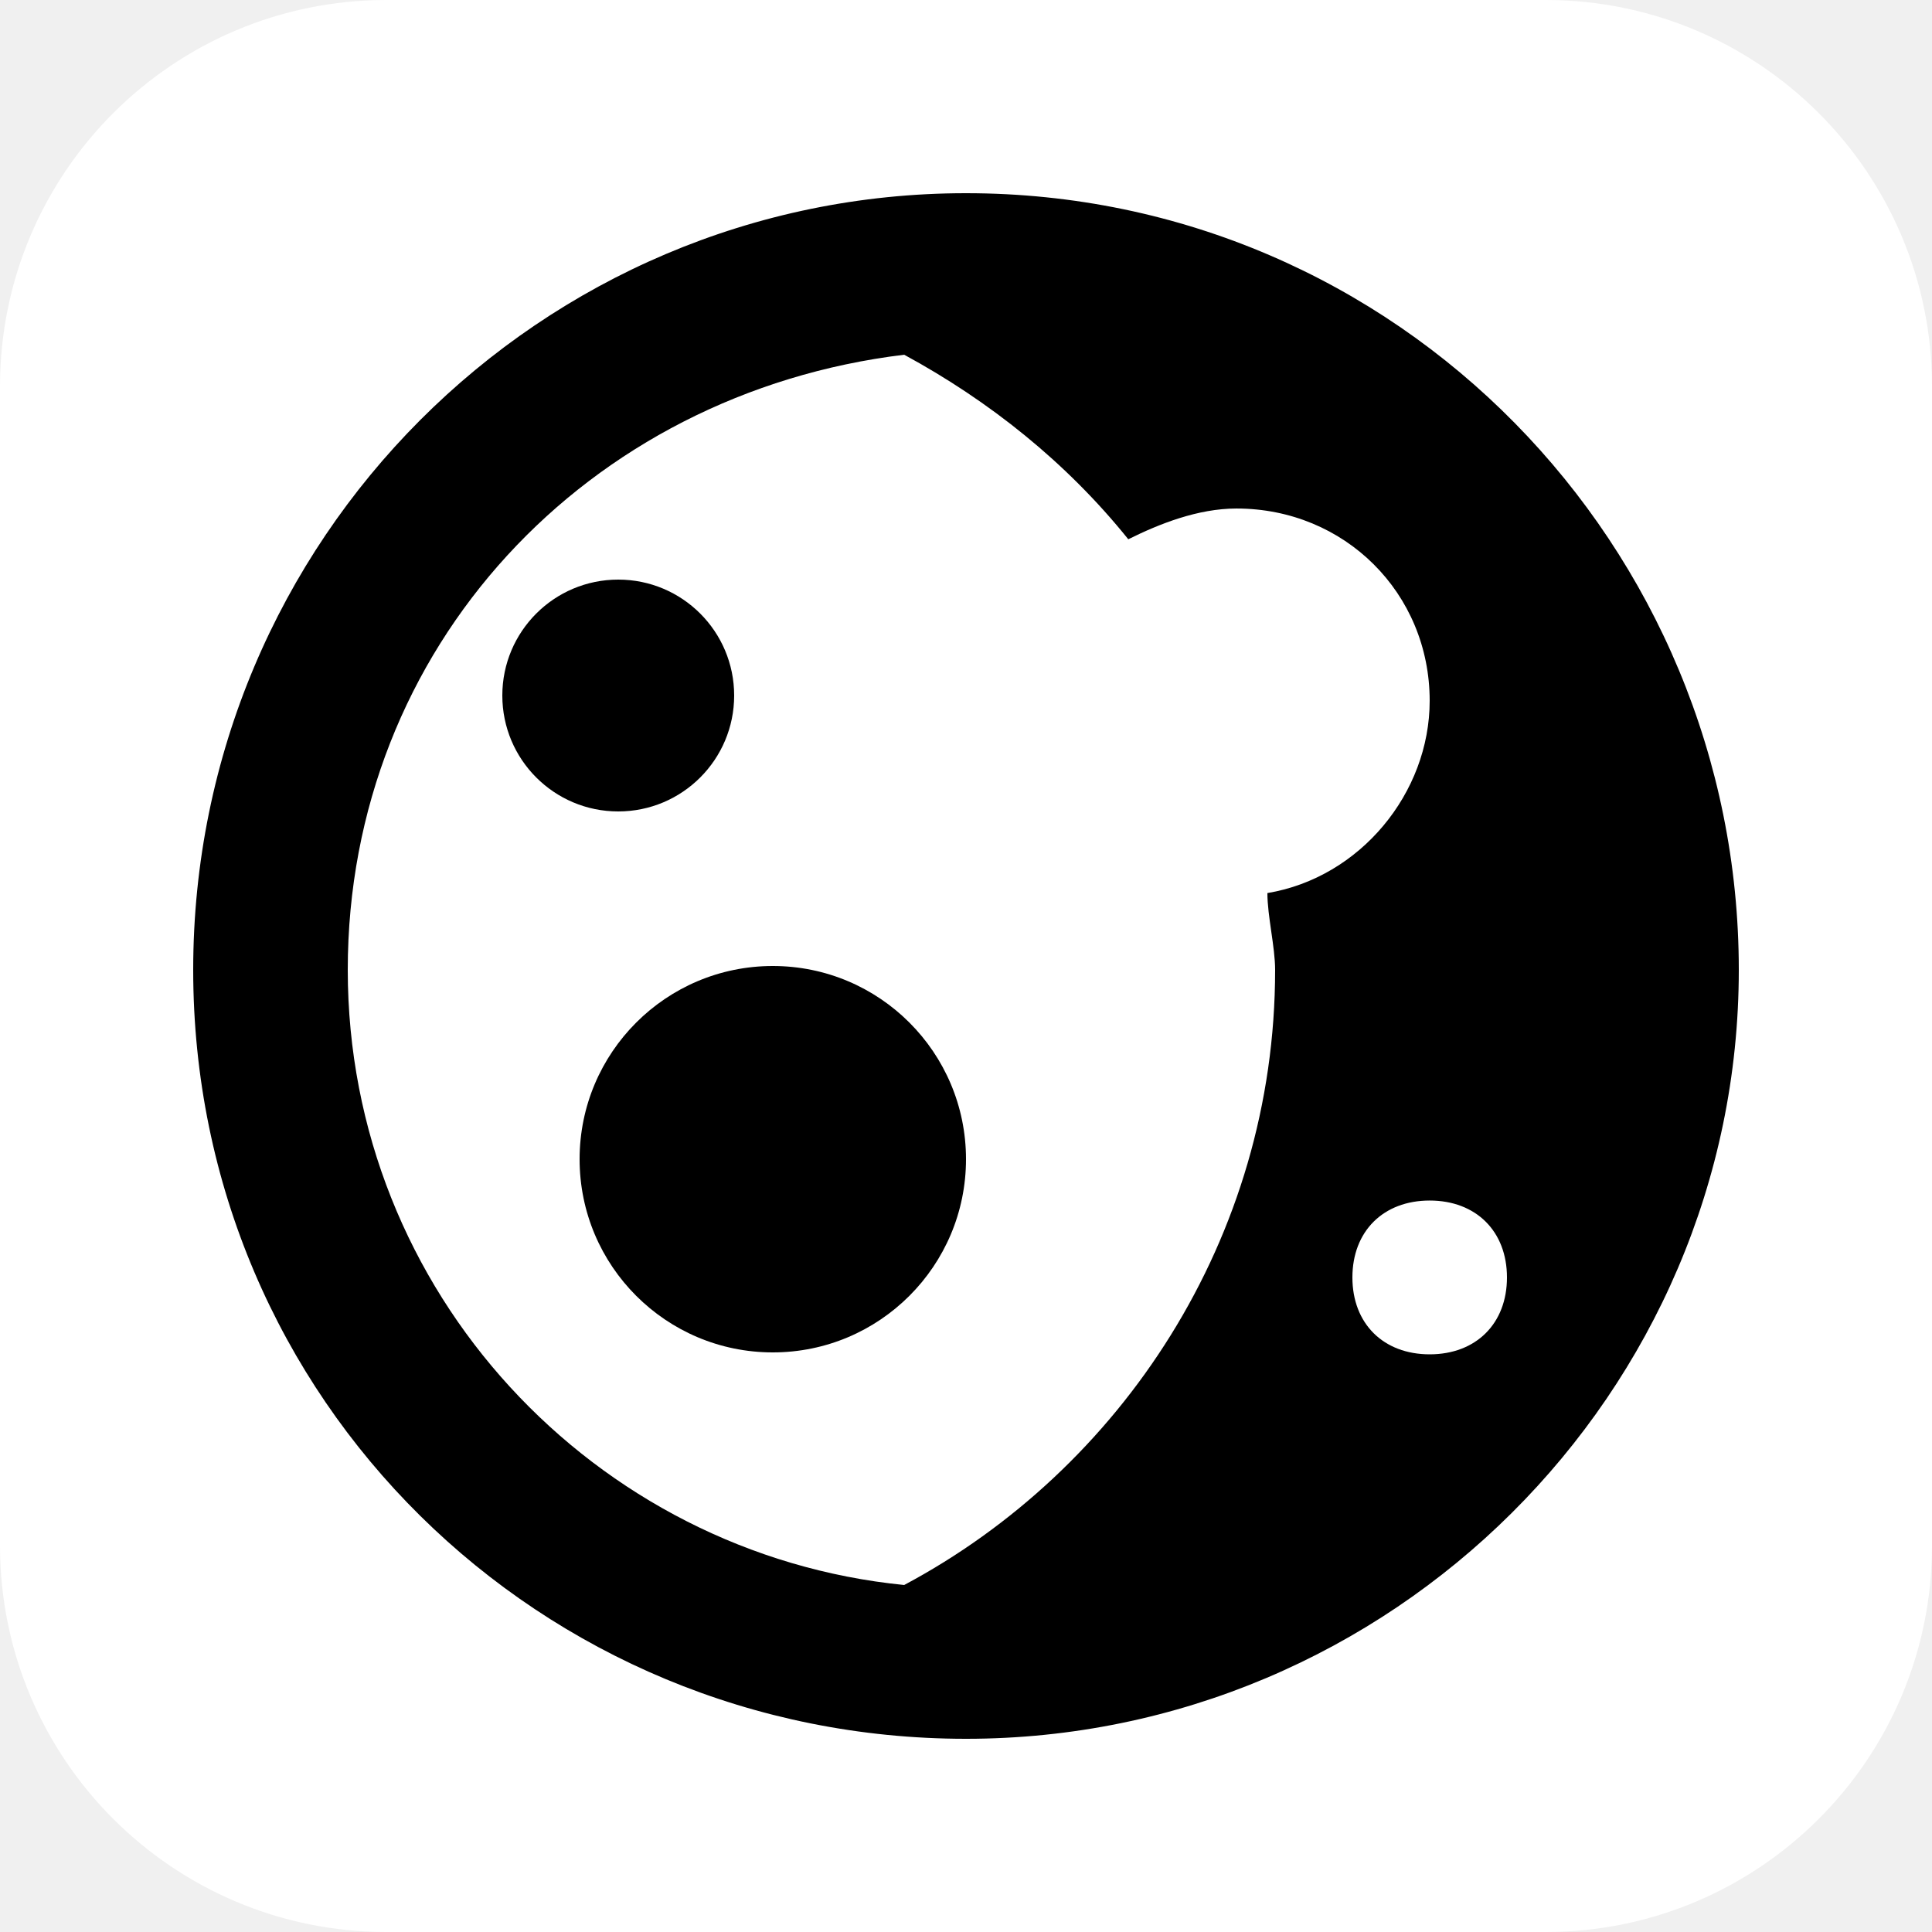
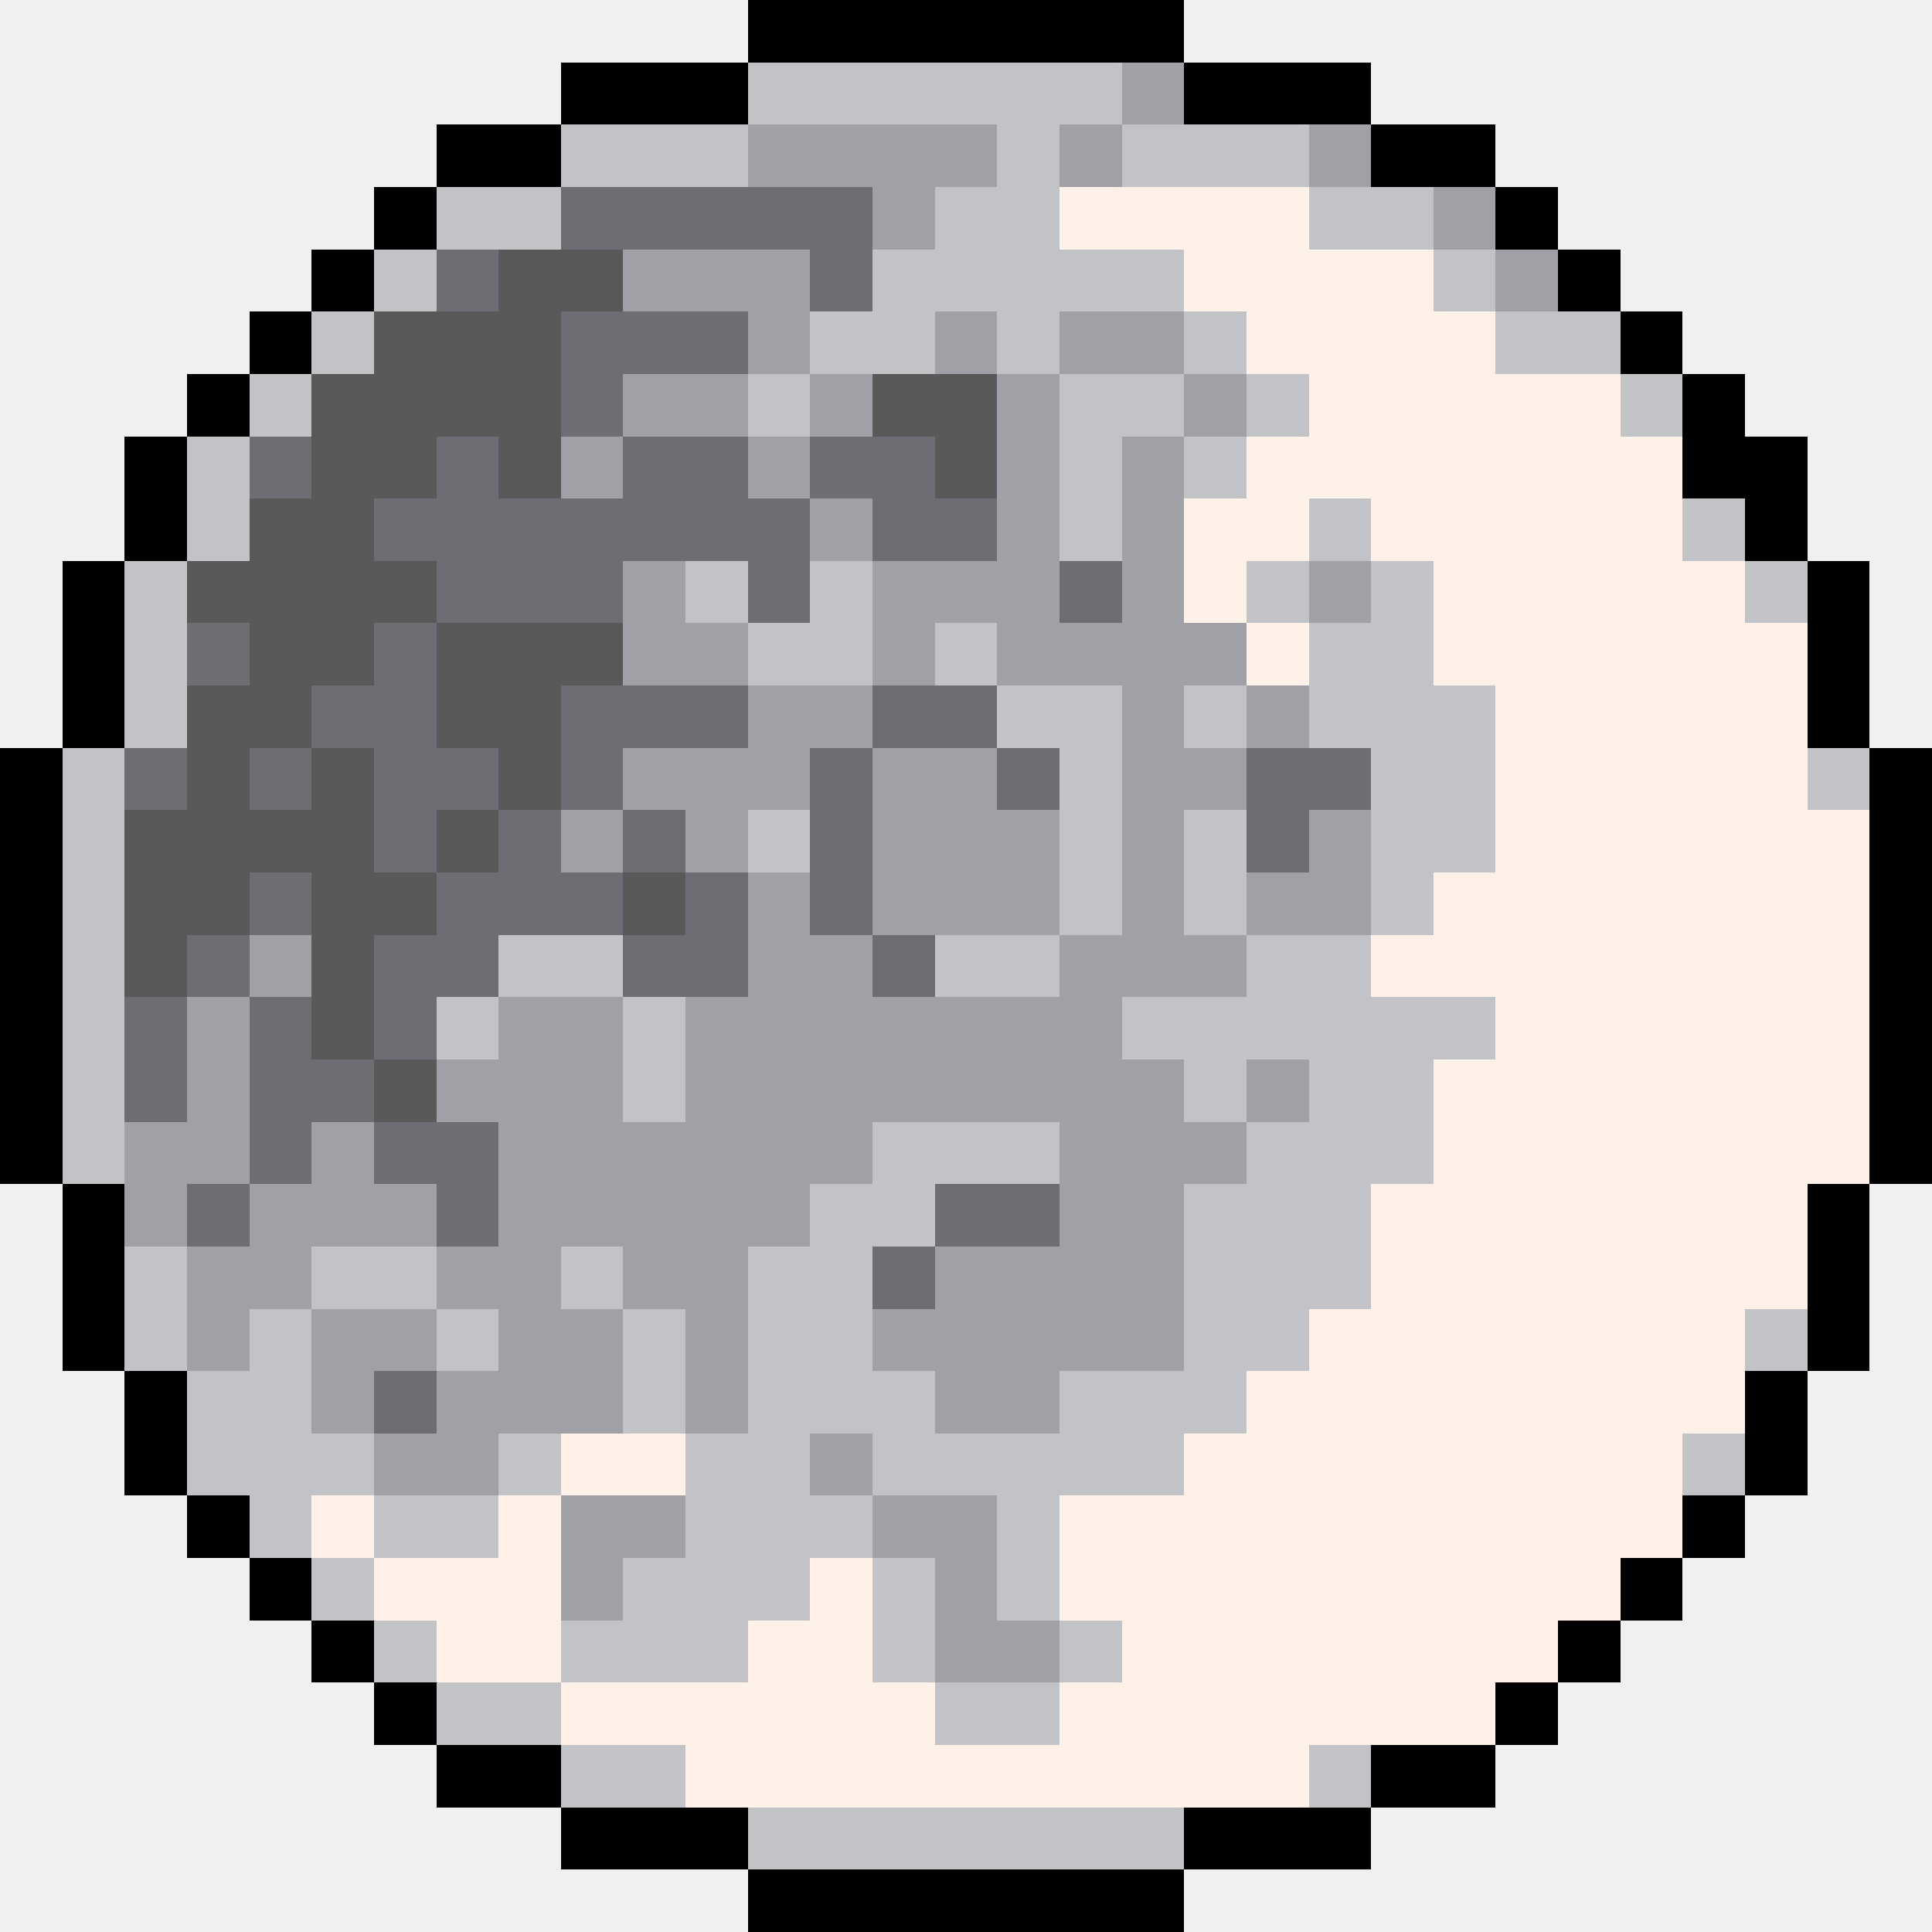
- <svg xmlns="http://www.w3.org/2000/svg" height="100%" stroke-miterlimit="10" style="fill-rule:nonzero;clip-rule:evenodd;stroke-linecap:round;stroke-linejoin:round;" version="1.1" viewBox="0 0 48 48" width="100%" xml:space="preserve">
-   <defs />
-   <g id="Background">
-     <path d="M9.6 0L38.4 0C43.702 0 48 4.298 48 9.6L48 38.4C48 43.702 43.702 48 38.4 48L9.6 48C4.298 48 0 43.702 0 38.4L0 9.6C0 4.298 4.298 0 9.6 0Z" fill="#ffffff" fill-rule="nonzero" opacity="1" stroke="none" />
-   </g>
-   <g id="Icon">
-     <path d="M19.2 24C16.549 24 14.4 26.149 14.4 28.8C14.4 31.451 16.549 33.6 19.2 33.6C21.851 33.6 24 31.451 24 28.8C24 26.149 21.851 24 19.2 24Z" fill="#000000" fill-rule="nonzero" opacity="1" stroke="none" />
-     <path d="M24 4.8C13.44 4.8 4.8 13.398 4.8 24.096C4.8 34.794 13.44 43.2 24 43.2C34.56 43.2 43.2 34.602 43.2 24.096C43.2 13.59 34.752 4.8 24 4.8ZM22.464 39.379C14.784 38.615 8.64 32.12 8.64 24.096C8.64 16.072 14.592 9.767 22.464 8.813C24.576 9.959 26.496 11.487 28.032 13.398C28.8 13.016 29.76 12.634 30.72 12.634C33.408 12.634 35.52 14.736 35.52 17.411C35.52 19.703 33.792 21.805 31.488 22.188C31.488 22.762 31.68 23.526 31.68 24.098C31.68 30.781 27.84 36.513 22.464 39.379ZM35.52 33.648C34.368 33.648 33.6 32.884 33.6 31.738C33.6 30.591 34.368 29.827 35.52 29.827C36.672 29.827 37.44 30.591 37.44 31.738C37.44 32.884 36.672 33.648 35.52 33.648Z" fill="#000000" fill-rule="nonzero" opacity="1" stroke="none" />
-     <path d="M15.36 14.4C13.769 14.4 12.48 15.689 12.48 17.28C12.48 18.871 13.769 20.16 15.36 20.16C16.951 20.16 18.24 18.871 18.24 17.28C18.24 15.689 16.951 14.4 15.36 14.4Z" fill="#000000" fill-rule="nonzero" opacity="1" stroke="none" />
-   </g>
+ <svg xmlns="http://www.w3.org/2000/svg" viewBox="0 0 31 31" shape-rendering="crispEdges">
+   <path fill="#000000" fill-rule="evenodd" d="M0 12h1v7h-1zM1 9h1v3h-1zM1 19h1v3h-1zM2 7h1v2h-1zM2 22h1v2h-1zM3 6h1v1h-1zM3 24h1v1h-1zM4 5h1v1h-1zM4 25h1v1h-1zM5 4h1v1h-1zM5 26h1v1h-1zM6 3h1v1h-1zM6 27h1v1h-1zM7 2h2v1h-2zM7 28h2v1h-2zM9 1h3v1h-3zM9 29h3v1h-3zM12 0h7v1h-7zM12 30h7v1h-7zM19 1h3v1h-3zM19 29h3v1h-3zM22 2h2v1h-2zM22 28h2v1h-2zM24 3h1v1h-1zM24 27h1v1h-1zM25 4h1v1h-1zM25 26h1v1h-1zM26 5h1v1h-1zM26 25h1v1h-1zM27 6h1v1h1v2h-1v-1h-1zM27 24h1v1h-1zM28 22h1v2h-1zM29 9h1v3h-1zM29 19h1v3h-1zM30 12h1v7h-1z" />
+   <path fill="#595959" fill-rule="evenodd" d="M2 13h1v-2h1v-1h-1v-1h1v-1h1v-2h1v-1h2v-1h2v1h-1v3h-1v-1h-1v1h-1v1h1v1h-1v1h-1v1h-1v1h1v-1h1v2h1v1h-1v2h-1v-3h-1v1h-1v1h-1zM6 17h1v1h-1zM7 10h3v1h-1v2h-1v-1h-1zM7 13h1v1h-1zM10 14h1v1h-1zM14 6h2v2h-1v-1h-1z" />
+   <path fill="#6d6e73" fill-rule="evenodd" d="M2 12h1v1h-1zM2 16h1v2h-1zM3 10h1v1h-1zM3 15h1v1h-1zM3 19h1v1h-1zM4 7h1v1h-1zM4 12h1v1h-1zM4 14h1v1h-1zM4 16h1v1h1v1h-1v1h-1zM5 11h1v-1h1v2h1v1h-1v1h-1v-2h-1zM6 8h1v-1h1v1h2v-1h2v1h1v2h-1v-1h-2v1h-3v-1h-1zM6 15h1v-1h1v-1h1v1h1v1h-2v1h-1v1h-1zM6 18h2v2h-1v-1h-1zM6 22h1v1h-1zM7 4h1v1h-1zM9 3h5v2h-1v-1h-4zM9 5h3v1h-2v1h-1zM9 11h3v1h-2v1h-1zM10 13h1v1h-1zM10 15h1v-1h1v2h-2zM13 7h2v1h1v1h-2v-1h-1zM13 12h1v3h-1zM14 11h2v1h-2zM14 15h1v1h-1zM14 20h1v1h-1zM15 19h2v1h-2zM16 12h1v1h-1zM17 9h1v1h-1zM20 12h2v1h-1v1h-1z" />
+   <path fill="#a0a1a6" fill-rule="evenodd" d="M2 18h1v-2h1v3h-1v1h-1zM3 20h1v-1h1v-1h1v1h1v1h-2v1h-1v1h-1zM4 15h1v1h-1zM5 21h2v1h-1v1h-1zM6 23h1v-1h1v-1h-1v-1h1v-2h-1v-1h1v-1h2v2h1v-2h1v-2h1v1h1v1h3v-1h1v-4h-2v-1h-1v1h-1v-2h2v-3h1v4h1v-3h1v3h1v1h-1v1h1v1h-1v2h1v1h-2v1h1v1h1v1h-1v3h-2v1h-2v-1h-1v-1h1v-1h2v-2h-3v1h-1v1h-1v3h-1v-2h-1v-1h-1v1h1v2h-2v1h-2zM9 7h1v1h-1zM9 13h1v1h-1zM9 24h2v1h-1v1h-1zM10 4h3v2h-1v-1h-2zM10 6h2v1h-2zM10 9h1v1h1v1h-2zM10 12h2v-1h2v1h-1v1h-1v1h-1v-1h-1zM12 2h4v1h-1v1h-1v-1h-2zM12 7h1v1h-1zM13 6h1v1h-1zM13 8h1v1h-1zM13 23h1v1h-1zM14 12h2v1h1v2h-3zM14 24h2v2h1v1h-2v-2h-1zM15 5h1v1h-1zM17 2h1v1h-1zM17 5h2v1h-2zM18 1h1v1h-1zM19 6h1v1h-1zM20 11h1v1h-1zM20 14h1v-1h1v2h-2zM20 17h1v1h-1zM21 2h1v1h-1zM21 9h1v1h-1zM23 3h1v1h-1zM24 4h1v1h-1z" />
+   <path fill="#c2c3c7" fill-rule="evenodd" d="M1 12h1v7h-1zM2 9h1v3h-1zM2 20h1v2h-1zM3 7h1v2h-1zM3 22h1v-1h1v2h1v1h-1v1h-1v-1h-1zM4 6h1v1h-1zM5 5h1v1h-1zM5 20h2v1h-2zM5 25h1v1h-1zM6 4h1v1h-1zM6 24h2v1h-2zM6 26h1v1h-1zM7 3h2v1h-2zM7 16h1v1h-1zM7 21h1v1h-1zM7 27h2v1h-2zM8 15h2v1h-2zM8 23h1v1h-1zM9 2h3v1h-3zM9 20h1v1h-1zM9 26h1v-1h1v-2h1v-3h1v-1h1v-1h3v1h-2v1h-1v2h1v1h2v-1h2v-3h1v-1h1v-1h-1v1h-1v-1h-1v-1h2v-1h2v1h2v1h-1v2h-1v2h-1v1h-1v1h-1v1h-2v2h-1v-2h-2v-1h-1v1h1v1h-1v1h-1v1h-3zM9 28h2v1h-2zM10 16h1v2h-1zM10 21h1v2h-1zM11 9h1v1h-1zM12 1h6v1h-1v2h2v1h-2v1h-1v-1h-1v1h-2v-1h1v-1h1v-1h1v-1h-4zM12 6h1v1h-1zM12 10h1v-1h1v2h-2zM12 13h1v1h-1zM12 29h7v1h-7zM14 25h1v2h-1zM15 10h1v1h-1zM15 15h2v1h-2zM15 27h2v1h-2zM16 11h2v4h-1v-3h-1zM17 6h2v1h-1v2h-1zM17 26h1v1h-1zM18 2h3v1h-3zM19 5h1v1h-1zM19 7h1v1h-1zM19 11h1v1h-1zM19 13h1v2h-1zM20 6h1v1h-1zM20 9h1v1h-1zM21 3h2v1h-2zM21 8h1v1h-1zM21 10h1v-1h1v2h1v3h-1v1h-1v-3h-1zM21 28h1v1h-1zM23 4h1v1h-1zM24 5h2v1h-2zM26 6h1v1h-1zM27 8h1v1h-1zM27 23h1v1h-1zM28 9h1v1h-1zM28 21h1v1h-1zM29 12h1v1h-1z" />
+   <path fill="#fff1e8" fill-rule="evenodd" d="M5 24h1v1h-1zM6 25h2v-1h1v3h-2v-1h-1zM9 23h2v1h-2zM9 27h3v-1h1v-1h1v2h1v1h2v-1h1v-1h-1v-2h2v-1h1v-1h1v-1h1v-2h1v-2h1v-1h-2v-1h1v-1h1v-3h-1v-2h-1v-1h-1v1h-1v1h-1v-2h1v-1h1v-1h-1v-1h-1v-1h-2v-1h4v1h2v1h1v1h2v1h1v2h1v1h1v3h1v6h-1v2h-1v2h-1v2h-1v1h-1v1h-1v1h-3v1h-10v-1h-2zM20 10h1v1h-1z" />
</svg>
